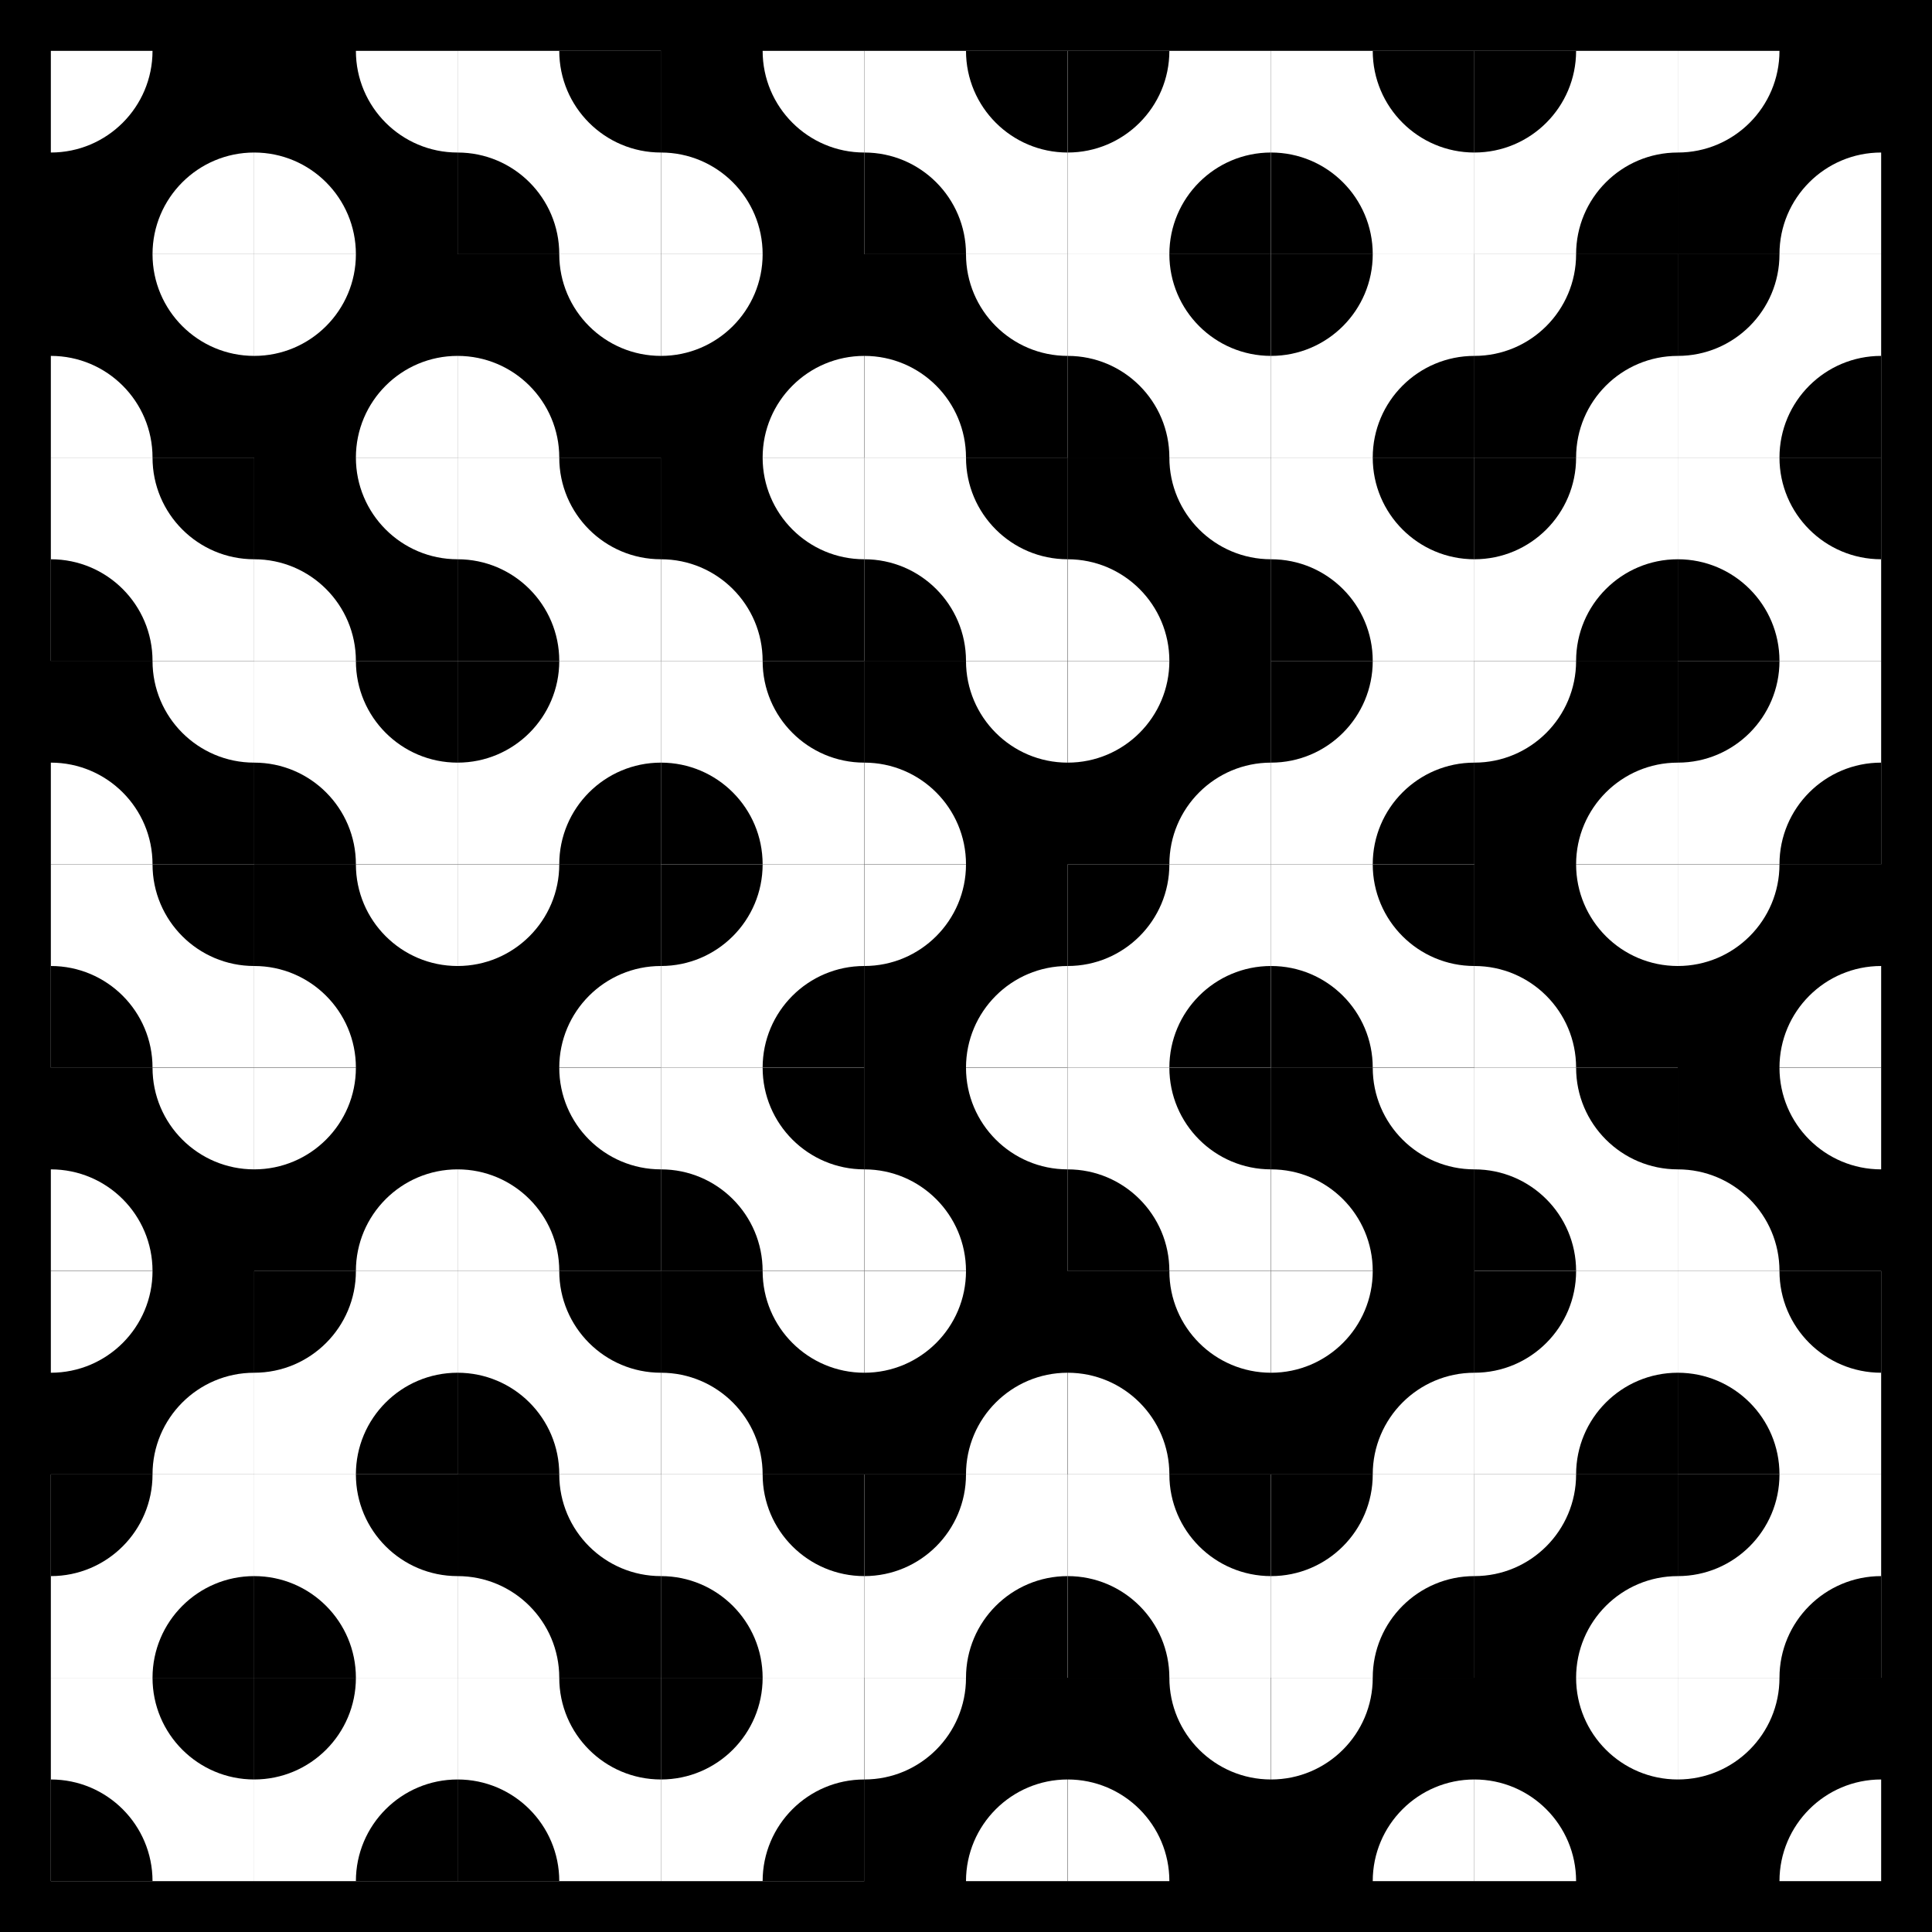
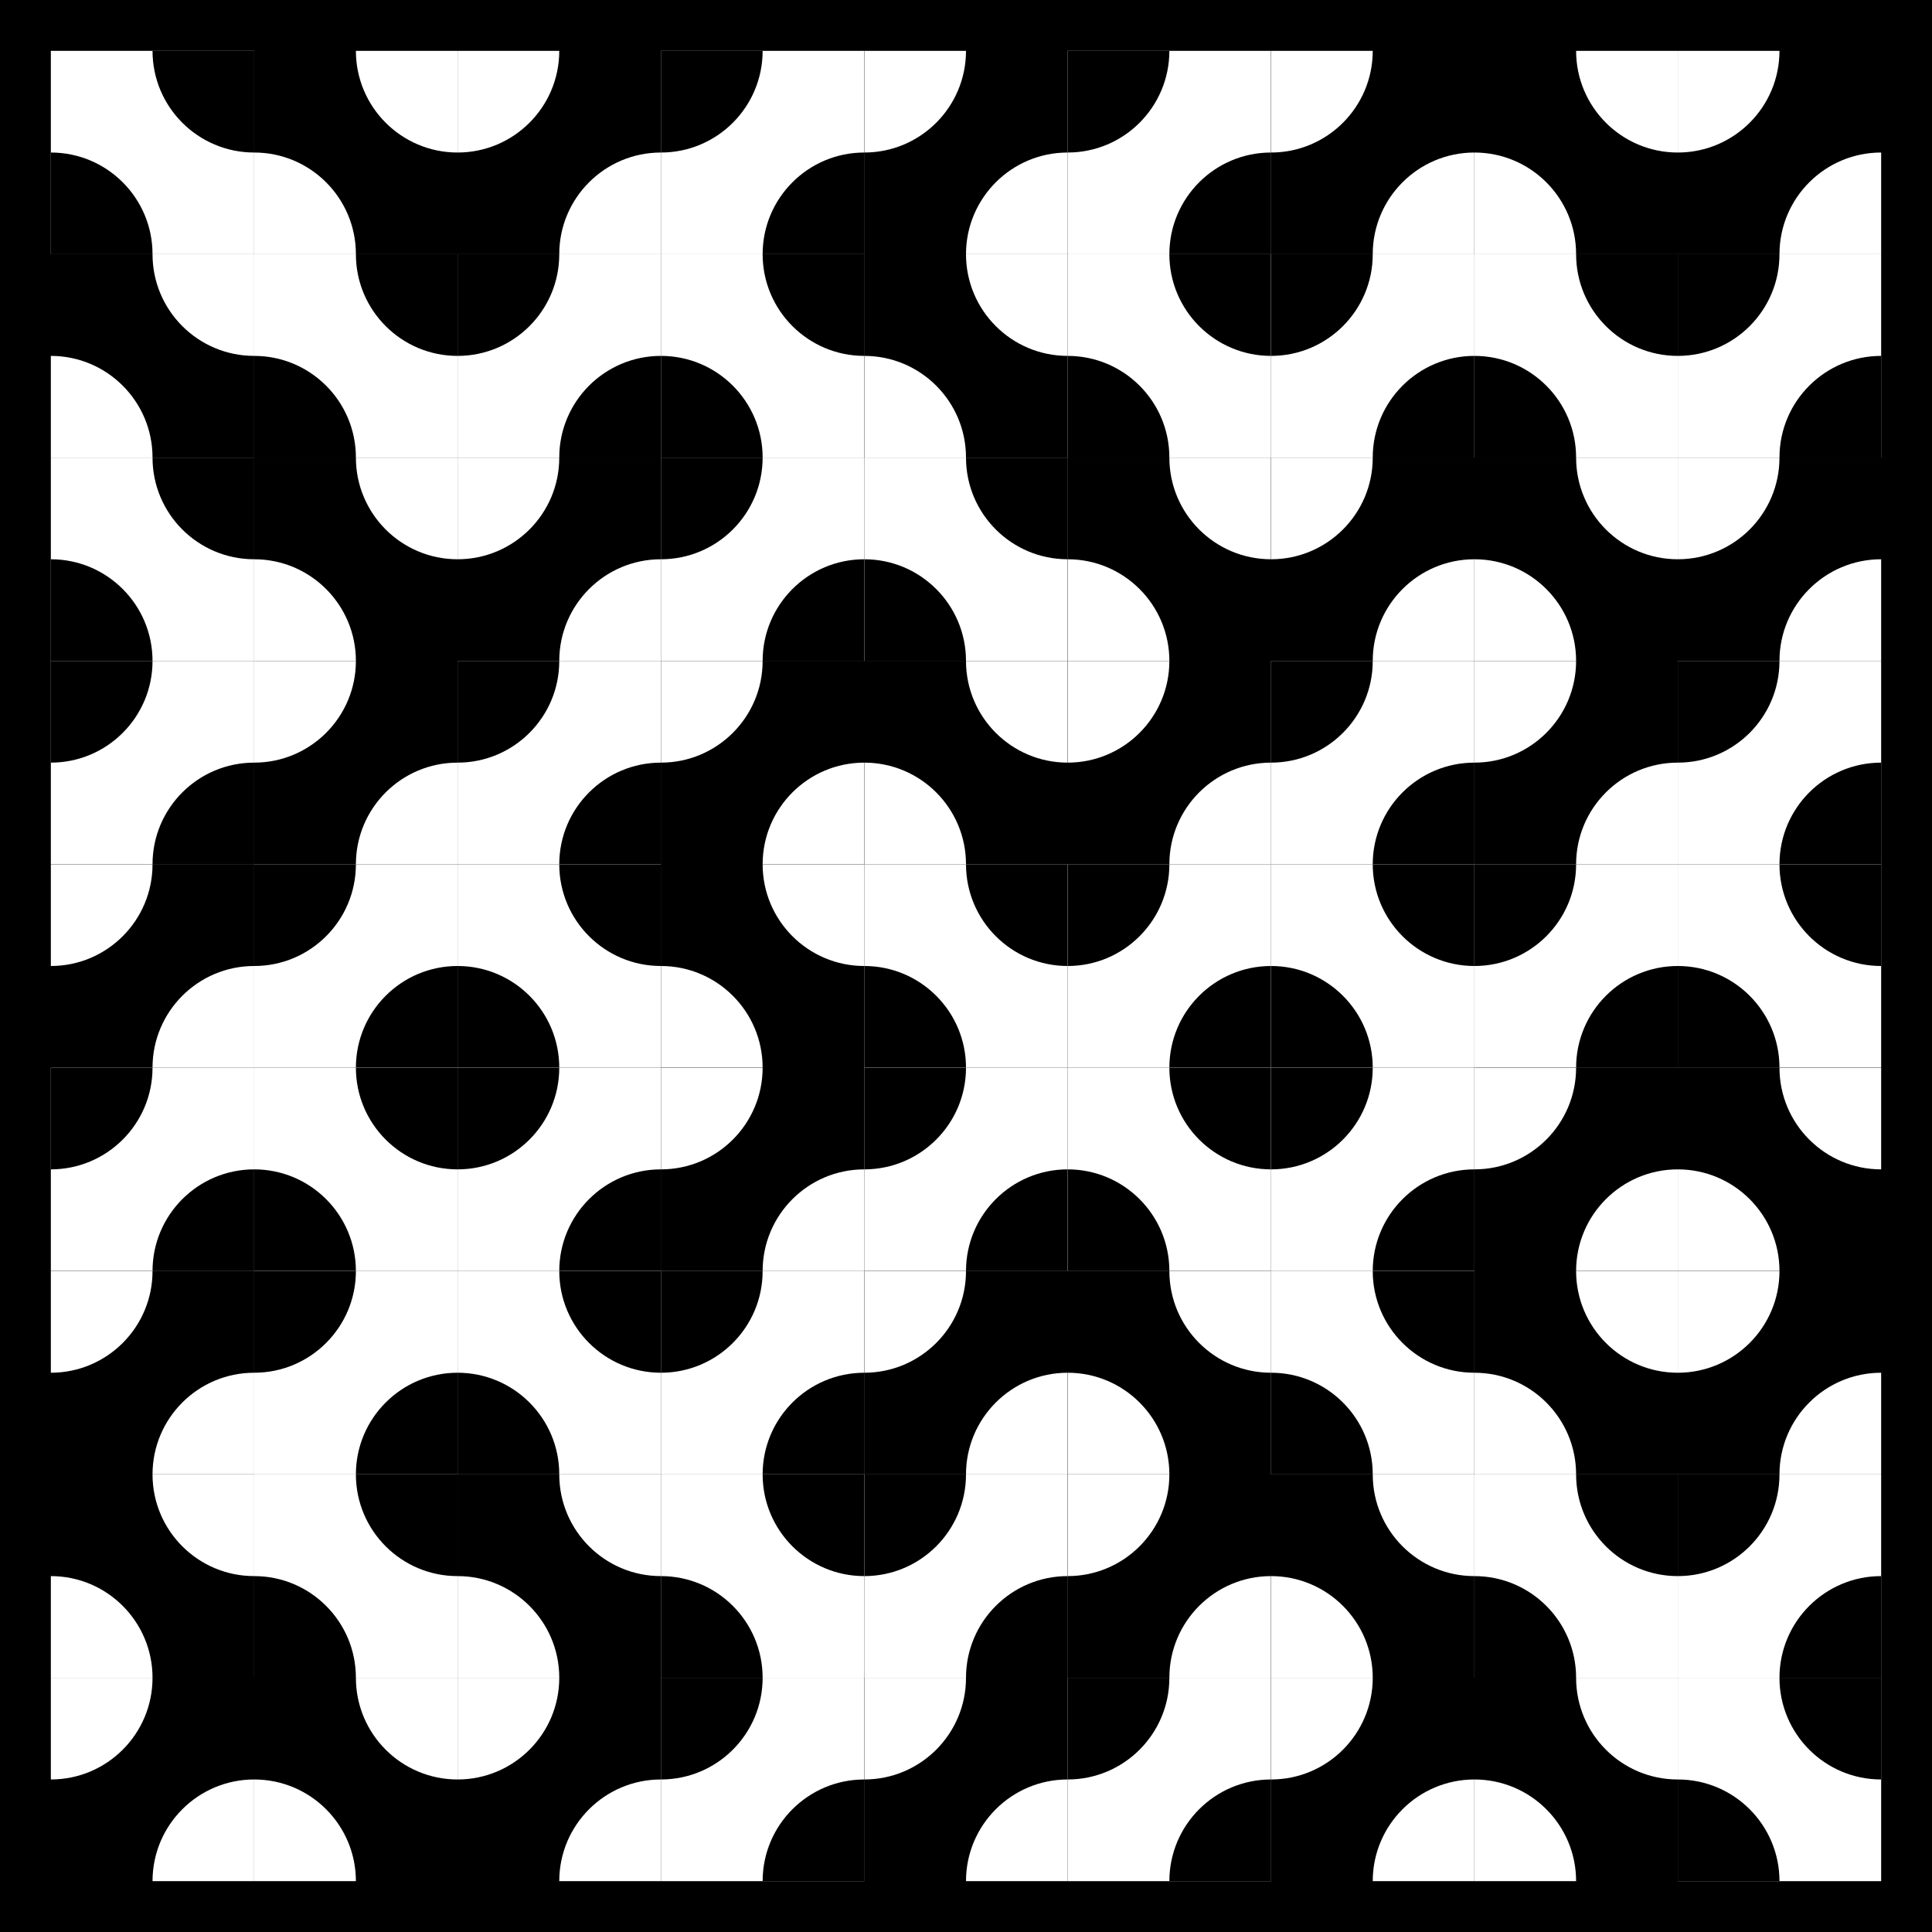
<svg xmlns="http://www.w3.org/2000/svg" viewBox="0 0 1900 1900" width="1900" height="1900">
-   <style>
+ '<style>
        rect.tileBack1 { stroke: none; fill: blacl; }
        rect.tileBack2 { stroke: none; fill: white; }
        rect.background { stroke: none; fill: white; }
        path.guide { stroke: lightgray; stroke-width: 1; }
        circle.guide { stroke: lightgray; fill: darkgray; stroke-width: 1; }
        path.arc1 { stroke: black; stroke-width: 50; fill: none; stroke-linecap: butt; }
        path.arc1round { stroke: black; stroke-width: 50; fill: none; stroke-linecap: round; }
        path.arc2 { stroke: black; stroke-width: 50; fill: none; stroke-linecap: butt; }
        path.arc3 { stroke: green; stroke-width: 50; fill: none; stroke-linecap: butt; }
        path.arc4 { stroke: blue; stroke-width: 50; fill: none; stroke-linecap: butt; }
        path.pie1 { stroke: none; stroke-width: 1; fill: white; stroke-linecap: butt; }
        path.pie2 { stroke: none; stroke-width: 1; fill: black; stroke-linecap: butt; }
        polygon.hex1 { stroke: white; fill: lightblue; stroke-width: 20; }
        polygon.hex1b { stroke: white; fill: darkblue; stroke-width: 20; }
        polygon.hex2 { stroke: white; fill: lightpink; stroke-width: 1; }
        polygon.hex2b { stroke: white; fill: red; stroke-width: 1; }
</style>
  <defs>
    <g id="base1">
      <rect width="200" height="200" class="tileBack1" />
    </g>
    <g id="base2">
      <rect width="200" height="200" class="tileBack2" />
    </g>
    <g id="center1">
      <use href="#base1" />
      <circle cx="100" cy="100" r="25" class="guide" />
    </g>
    <g id="hex1">
      <polygon class="hex1" transform="translate(0,0) scale(0.5,0.5) rotate(0,100,100)" points="300,150 225,280 75,280 0,150 75,20 225,20" />
    </g>
    <g id="hex1b">
      <polygon class="hex1b" transform="translate(0,0) scale(0.5,0.5) rotate(0,100,100)" points="300,150 225,280 75,280 0,150 75,20 225,20" />
    </g>
    <g id="hex2">
      <polygon class="hex2" transform="translate(0,0) scale(0.5,0.5) rotate(0,100,100)" points="300,150 225,280 75,280 0,150 75,20 225,20" />
    </g>
    <g id="hex2b">
      <polygon class="hex2b" transform="translate(0,0) scale(0.5,0.5) rotate(0,100,100)" points="300,150 225,280 75,280 0,150 75,20 225,20" />
    </g>
    <g id="tile1">
      <use href="#base1" />
      <path d="M200,100 A 100,100 0,0,0 100,200" class="arc1" />
    </g>
    <g id="slice1A">
      <use href="#base1" />
      <path d="M200,100 A 100,100 0,0,0 100,200 L 200,200 Z" class="pie1" />
      <path d="M0,100 A 100,100 0,0,0 100,0 L 0,0 Z" class="pie1" />
    </g>
    <g id="slice2A">
      <use href="#base2" />
      <path d="M200,100 A 100,100 0,0,0 100,200 L 200,200 Z" class="pie2" />
      <path d="M0,100 A 100,100 0,0,0 100,0 L 0,0 Z" class="pie2" />
    </g>
    <g id="slice1B">
      <use href="#slice2A" transform="rotate(90,100,100)" />
    </g>
    <g id="slice2B">
      <use href="#slice1A" transform="rotate(90,100,100)" />
    </g>
    <g id="tile2">
      <use href="#base1" />
      <path d="M200,100 A 100,100 0,0,0 100,200" class="arc2" />
      <path d="M0,100 A 100,100 0,0,0 100,0" class="arc2" />
    </g>
    <g id="tile3">
      <use href="#base1" />
      <path d="M100,0 A 100,100 0,0,0 200,100" class="arc3" />
      <path d="M100,200 A 100,100 0,0,0 0,100" class="arc3" />
    </g>
    <g id="tile4">
      <use href="#base1" />
      <path d="M200,100 A 100,100 0,0,0 100,200" class="arc4" />
      <path d="M0,100 A 100,100 0,0,0 100,0" class="arc4" />
      <path d="M100,0 A 100,100 0,0,0 200,100" class="arc4" />
      <path d="M100,200 A 100,100 0,0,0 0,100" class="arc4" />
    </g>
    <g id="tile5">
      <use href="#base1" />
      <path d="M0,100 200,100" class="arc1" />
    </g>
    <g id="tile6">
      <use href="#base1" />
      <path d="M100,0 100,200" class="arc1" />
    </g>
  </defs>
  <rect id="background" fill="black" width="1900" height="1900" />
  <g id="board" transform="translate(50,50) scale(1,1)">
-     <use id="C0R0" href="#slice1A" transform="translate(0.00,0.00) rotate(0,100,100)">
+     <use id="C0R0" href="#slice1B" transform="translate(0.00,0.00) rotate(0,100,100)">
		</use>
    <use id="C0R1" href="#slice2B" transform="translate(0.00,200.00) rotate(0,100,100)">
		</use>
    <use id="C0R2" href="#slice1B" transform="translate(0.00,400.00) rotate(0,100,100)">
		</use>
-     <use id="C0R3" href="#slice2B" transform="translate(0.00,600.00) rotate(0,100,100)">
- 		</use>
-     <use id="C0R4" href="#slice1B" transform="translate(0.00,800.00) rotate(0,100,100)">
- 		</use>
-     <use id="C0R5" href="#slice2B" transform="translate(0.00,1000.00) rotate(0,100,100)">
+     <use id="C0R3" href="#slice2A" transform="translate(0.00,600.00) rotate(0,100,100)">
+ 		</use>
+     <use id="C0R4" href="#slice1A" transform="translate(0.00,800.00) rotate(0,100,100)">
+ 		</use>
+     <use id="C0R5" href="#slice2A" transform="translate(0.00,1000.00) rotate(0,100,100)">
		</use>
    <use id="C0R6" href="#slice1A" transform="translate(0.00,1200.00) rotate(0,100,100)">
		</use>
-     <use id="C0R7" href="#slice2A" transform="translate(0.00,1400.00) rotate(0,100,100)">
- 		</use>
-     <use id="C0R8" href="#slice1B" transform="translate(0.00,1600.00) rotate(0,100,100)">
+     <use id="C0R7" href="#slice2B" transform="translate(0.00,1400.00) rotate(0,100,100)">
+ 		</use>
+     <use id="C0R8" href="#slice1A" transform="translate(0.00,1600.00) rotate(0,100,100)">
		</use>
    <use id="C1R0" href="#slice2B" transform="translate(200.00,0.00) rotate(0,100,100)">
		</use>
-     <use id="C1R1" href="#slice1A" transform="translate(200.00,200.00) rotate(0,100,100)">
+     <use id="C1R1" href="#slice1B" transform="translate(200.00,200.00) rotate(0,100,100)">
		</use>
    <use id="C1R2" href="#slice2B" transform="translate(200.00,400.00) rotate(0,100,100)">
		</use>
-     <use id="C1R3" href="#slice1B" transform="translate(200.00,600.00) rotate(0,100,100)">
- 		</use>
-     <use id="C1R4" href="#slice2B" transform="translate(200.00,800.00) rotate(0,100,100)">
- 		</use>
-     <use id="C1R5" href="#slice1A" transform="translate(200.00,1000.00) rotate(0,100,100)">
+     <use id="C1R3" href="#slice1A" transform="translate(200.00,600.00) rotate(0,100,100)">
+ 		</use>
+     <use id="C1R4" href="#slice2A" transform="translate(200.00,800.00) rotate(0,100,100)">
+ 		</use>
+     <use id="C1R5" href="#slice1B" transform="translate(200.00,1000.00) rotate(0,100,100)">
		</use>
    <use id="C1R6" href="#slice2A" transform="translate(200.00,1200.00) rotate(0,100,100)">
		</use>
    <use id="C1R7" href="#slice1B" transform="translate(200.00,1400.00) rotate(0,100,100)">
		</use>
-     <use id="C1R8" href="#slice2A" transform="translate(200.00,1600.00) rotate(0,100,100)">
- 		</use>
-     <use id="C2R0" href="#slice1B" transform="translate(400.00,0.00) rotate(0,100,100)">
- 		</use>
-     <use id="C2R1" href="#slice2B" transform="translate(400.00,200.00) rotate(0,100,100)">
- 		</use>
-     <use id="C2R2" href="#slice1B" transform="translate(400.00,400.00) rotate(0,100,100)">
+     <use id="C1R8" href="#slice2B" transform="translate(200.00,1600.00) rotate(0,100,100)">
+ 		</use>
+     <use id="C2R0" href="#slice1A" transform="translate(400.00,0.00) rotate(0,100,100)">
+ 		</use>
+     <use id="C2R1" href="#slice2A" transform="translate(400.00,200.00) rotate(0,100,100)">
+ 		</use>
+     <use id="C2R2" href="#slice1A" transform="translate(400.00,400.00) rotate(0,100,100)">
		</use>
    <use id="C2R3" href="#slice2A" transform="translate(400.00,600.00) rotate(0,100,100)">
		</use>
-     <use id="C2R4" href="#slice1A" transform="translate(400.00,800.00) rotate(0,100,100)">
- 		</use>
-     <use id="C2R5" href="#slice2B" transform="translate(400.00,1000.00) rotate(0,100,100)">
+     <use id="C2R4" href="#slice1B" transform="translate(400.00,800.00) rotate(0,100,100)">
+ 		</use>
+     <use id="C2R5" href="#slice2A" transform="translate(400.00,1000.00) rotate(0,100,100)">
		</use>
    <use id="C2R6" href="#slice1B" transform="translate(400.00,1200.00) rotate(0,100,100)">
		</use>
    <use id="C2R7" href="#slice2B" transform="translate(400.00,1400.00) rotate(0,100,100)">
		</use>
-     <use id="C2R8" href="#slice1B" transform="translate(400.00,1600.00) rotate(0,100,100)">
- 		</use>
-     <use id="C3R0" href="#slice2B" transform="translate(600.00,0.00) rotate(0,100,100)">
- 		</use>
-     <use id="C3R1" href="#slice1A" transform="translate(600.00,200.00) rotate(0,100,100)">
- 		</use>
-     <use id="C3R2" href="#slice2B" transform="translate(600.00,400.00) rotate(0,100,100)">
- 		</use>
-     <use id="C3R3" href="#slice1B" transform="translate(600.00,600.00) rotate(0,100,100)">
- 		</use>
-     <use id="C3R4" href="#slice2A" transform="translate(600.00,800.00) rotate(0,100,100)">
- 		</use>
-     <use id="C3R5" href="#slice1B" transform="translate(600.00,1000.00) rotate(0,100,100)">
- 		</use>
-     <use id="C3R6" href="#slice2B" transform="translate(600.00,1200.00) rotate(0,100,100)">
+     <use id="C2R8" href="#slice1A" transform="translate(400.00,1600.00) rotate(0,100,100)">
+ 		</use>
+     <use id="C3R0" href="#slice2A" transform="translate(600.00,0.00) rotate(0,100,100)">
+ 		</use>
+     <use id="C3R1" href="#slice1B" transform="translate(600.00,200.00) rotate(0,100,100)">
+ 		</use>
+     <use id="C3R2" href="#slice2A" transform="translate(600.00,400.00) rotate(0,100,100)">
+ 		</use>
+     <use id="C3R3" href="#slice1A" transform="translate(600.00,600.00) rotate(0,100,100)">
+ 		</use>
+     <use id="C3R4" href="#slice2B" transform="translate(600.00,800.00) rotate(0,100,100)">
+ 		</use>
+     <use id="C3R5" href="#slice1A" transform="translate(600.00,1000.00) rotate(0,100,100)">
+ 		</use>
+     <use id="C3R6" href="#slice2A" transform="translate(600.00,1200.00) rotate(0,100,100)">
		</use>
    <use id="C3R7" href="#slice1B" transform="translate(600.00,1400.00) rotate(0,100,100)">
		</use>
    <use id="C3R8" href="#slice2A" transform="translate(600.00,1600.00) rotate(0,100,100)">
		</use>
-     <use id="C4R0" href="#slice1B" transform="translate(800.00,0.00) rotate(0,100,100)">
+     <use id="C4R0" href="#slice1A" transform="translate(800.00,0.00) rotate(0,100,100)">
		</use>
    <use id="C4R1" href="#slice2B" transform="translate(800.00,200.00) rotate(0,100,100)">
		</use>
    <use id="C4R2" href="#slice1B" transform="translate(800.00,400.00) rotate(0,100,100)">
		</use>
    <use id="C4R3" href="#slice2B" transform="translate(800.00,600.00) rotate(0,100,100)">
		</use>
-     <use id="C4R4" href="#slice1A" transform="translate(800.00,800.00) rotate(0,100,100)">
- 		</use>
-     <use id="C4R5" href="#slice2B" transform="translate(800.00,1000.00) rotate(0,100,100)">
+     <use id="C4R4" href="#slice1B" transform="translate(800.00,800.00) rotate(0,100,100)">
+ 		</use>
+     <use id="C4R5" href="#slice2A" transform="translate(800.00,1000.00) rotate(0,100,100)">
		</use>
    <use id="C4R6" href="#slice1A" transform="translate(800.00,1200.00) rotate(0,100,100)">
		</use>
    <use id="C4R7" href="#slice2A" transform="translate(800.00,1400.00) rotate(0,100,100)">
		</use>
    <use id="C4R8" href="#slice1A" transform="translate(800.00,1600.00) rotate(0,100,100)">
		</use>
    <use id="C5R0" href="#slice2A" transform="translate(1000.00,0.00) rotate(0,100,100)">
		</use>
    <use id="C5R1" href="#slice1B" transform="translate(1000.00,200.00) rotate(0,100,100)">
		</use>
    <use id="C5R2" href="#slice2B" transform="translate(1000.00,400.00) rotate(0,100,100)">
		</use>
    <use id="C5R3" href="#slice1A" transform="translate(1000.00,600.00) rotate(0,100,100)">
		</use>
    <use id="C5R4" href="#slice2A" transform="translate(1000.00,800.00) rotate(0,100,100)">
		</use>
    <use id="C5R5" href="#slice1B" transform="translate(1000.00,1000.00) rotate(0,100,100)">
		</use>
    <use id="C5R6" href="#slice2B" transform="translate(1000.00,1200.00) rotate(0,100,100)">
		</use>
-     <use id="C5R7" href="#slice1B" transform="translate(1000.00,1400.00) rotate(0,100,100)">
- 		</use>
-     <use id="C5R8" href="#slice2B" transform="translate(1000.00,1600.00) rotate(0,100,100)">
- 		</use>
-     <use id="C6R0" href="#slice1B" transform="translate(1200.00,0.00) rotate(0,100,100)">
+     <use id="C5R7" href="#slice1A" transform="translate(1000.00,1400.00) rotate(0,100,100)">
+ 		</use>
+     <use id="C5R8" href="#slice2A" transform="translate(1000.00,1600.00) rotate(0,100,100)">
+ 		</use>
+     <use id="C6R0" href="#slice1A" transform="translate(1200.00,0.00) rotate(0,100,100)">
		</use>
    <use id="C6R1" href="#slice2A" transform="translate(1200.00,200.00) rotate(0,100,100)">
		</use>
-     <use id="C6R2" href="#slice1B" transform="translate(1200.00,400.00) rotate(0,100,100)">
+     <use id="C6R2" href="#slice1A" transform="translate(1200.00,400.00) rotate(0,100,100)">
		</use>
    <use id="C6R3" href="#slice2A" transform="translate(1200.00,600.00) rotate(0,100,100)">
		</use>
    <use id="C6R4" href="#slice1B" transform="translate(1200.00,800.00) rotate(0,100,100)">
		</use>
-     <use id="C6R5" href="#slice2B" transform="translate(1200.00,1000.00) rotate(0,100,100)">
- 		</use>
-     <use id="C6R6" href="#slice1A" transform="translate(1200.00,1200.00) rotate(0,100,100)">
- 		</use>
-     <use id="C6R7" href="#slice2A" transform="translate(1200.00,1400.00) rotate(0,100,100)">
+     <use id="C6R5" href="#slice2A" transform="translate(1200.00,1000.00) rotate(0,100,100)">
+ 		</use>
+     <use id="C6R6" href="#slice1B" transform="translate(1200.00,1200.00) rotate(0,100,100)">
+ 		</use>
+     <use id="C6R7" href="#slice2B" transform="translate(1200.00,1400.00) rotate(0,100,100)">
		</use>
    <use id="C6R8" href="#slice1A" transform="translate(1200.00,1600.00) rotate(0,100,100)">
		</use>
-     <use id="C7R0" href="#slice2A" transform="translate(1400.00,0.00) rotate(0,100,100)">
- 		</use>
-     <use id="C7R1" href="#slice1A" transform="translate(1400.00,200.00) rotate(0,100,100)">
- 		</use>
-     <use id="C7R2" href="#slice2A" transform="translate(1400.00,400.00) rotate(0,100,100)">
+     <use id="C7R0" href="#slice2B" transform="translate(1400.00,0.00) rotate(0,100,100)">
+ 		</use>
+     <use id="C7R1" href="#slice1B" transform="translate(1400.00,200.00) rotate(0,100,100)">
+ 		</use>
+     <use id="C7R2" href="#slice2B" transform="translate(1400.00,400.00) rotate(0,100,100)">
		</use>
    <use id="C7R3" href="#slice1A" transform="translate(1400.00,600.00) rotate(0,100,100)">
		</use>
-     <use id="C7R4" href="#slice2B" transform="translate(1400.00,800.00) rotate(0,100,100)">
- 		</use>
-     <use id="C7R5" href="#slice1B" transform="translate(1400.00,1000.00) rotate(0,100,100)">
- 		</use>
-     <use id="C7R6" href="#slice2A" transform="translate(1400.00,1200.00) rotate(0,100,100)">
- 		</use>
-     <use id="C7R7" href="#slice1A" transform="translate(1400.00,1400.00) rotate(0,100,100)">
+     <use id="C7R4" href="#slice2A" transform="translate(1400.00,800.00) rotate(0,100,100)">
+ 		</use>
+     <use id="C7R5" href="#slice1A" transform="translate(1400.00,1000.00) rotate(0,100,100)">
+ 		</use>
+     <use id="C7R6" href="#slice2B" transform="translate(1400.00,1200.00) rotate(0,100,100)">
+ 		</use>
+     <use id="C7R7" href="#slice1B" transform="translate(1400.00,1400.00) rotate(0,100,100)">
		</use>
    <use id="C7R8" href="#slice2B" transform="translate(1400.00,1600.00) rotate(0,100,100)">
		</use>
    <use id="C8R0" href="#slice1A" transform="translate(1600.00,0.00) rotate(0,100,100)">
		</use>
    <use id="C8R1" href="#slice2A" transform="translate(1600.00,200.00) rotate(0,100,100)">
		</use>
-     <use id="C8R2" href="#slice1B" transform="translate(1600.00,400.00) rotate(0,100,100)">
+     <use id="C8R2" href="#slice1A" transform="translate(1600.00,400.00) rotate(0,100,100)">
		</use>
    <use id="C8R3" href="#slice2A" transform="translate(1600.00,600.00) rotate(0,100,100)">
		</use>
-     <use id="C8R4" href="#slice1A" transform="translate(1600.00,800.00) rotate(0,100,100)">
+     <use id="C8R4" href="#slice1B" transform="translate(1600.00,800.00) rotate(0,100,100)">
		</use>
    <use id="C8R5" href="#slice2B" transform="translate(1600.00,1000.00) rotate(0,100,100)">
		</use>
-     <use id="C8R6" href="#slice1B" transform="translate(1600.00,1200.00) rotate(0,100,100)">
+     <use id="C8R6" href="#slice1A" transform="translate(1600.00,1200.00) rotate(0,100,100)">
		</use>
    <use id="C8R7" href="#slice2A" transform="translate(1600.00,1400.00) rotate(0,100,100)">
		</use>
-     <use id="C8R8" href="#slice1A" transform="translate(1600.00,1600.00) rotate(0,100,100)">
+     <use id="C8R8" href="#slice1B" transform="translate(1600.00,1600.00) rotate(0,100,100)">
		</use>
  </g>
</svg>
